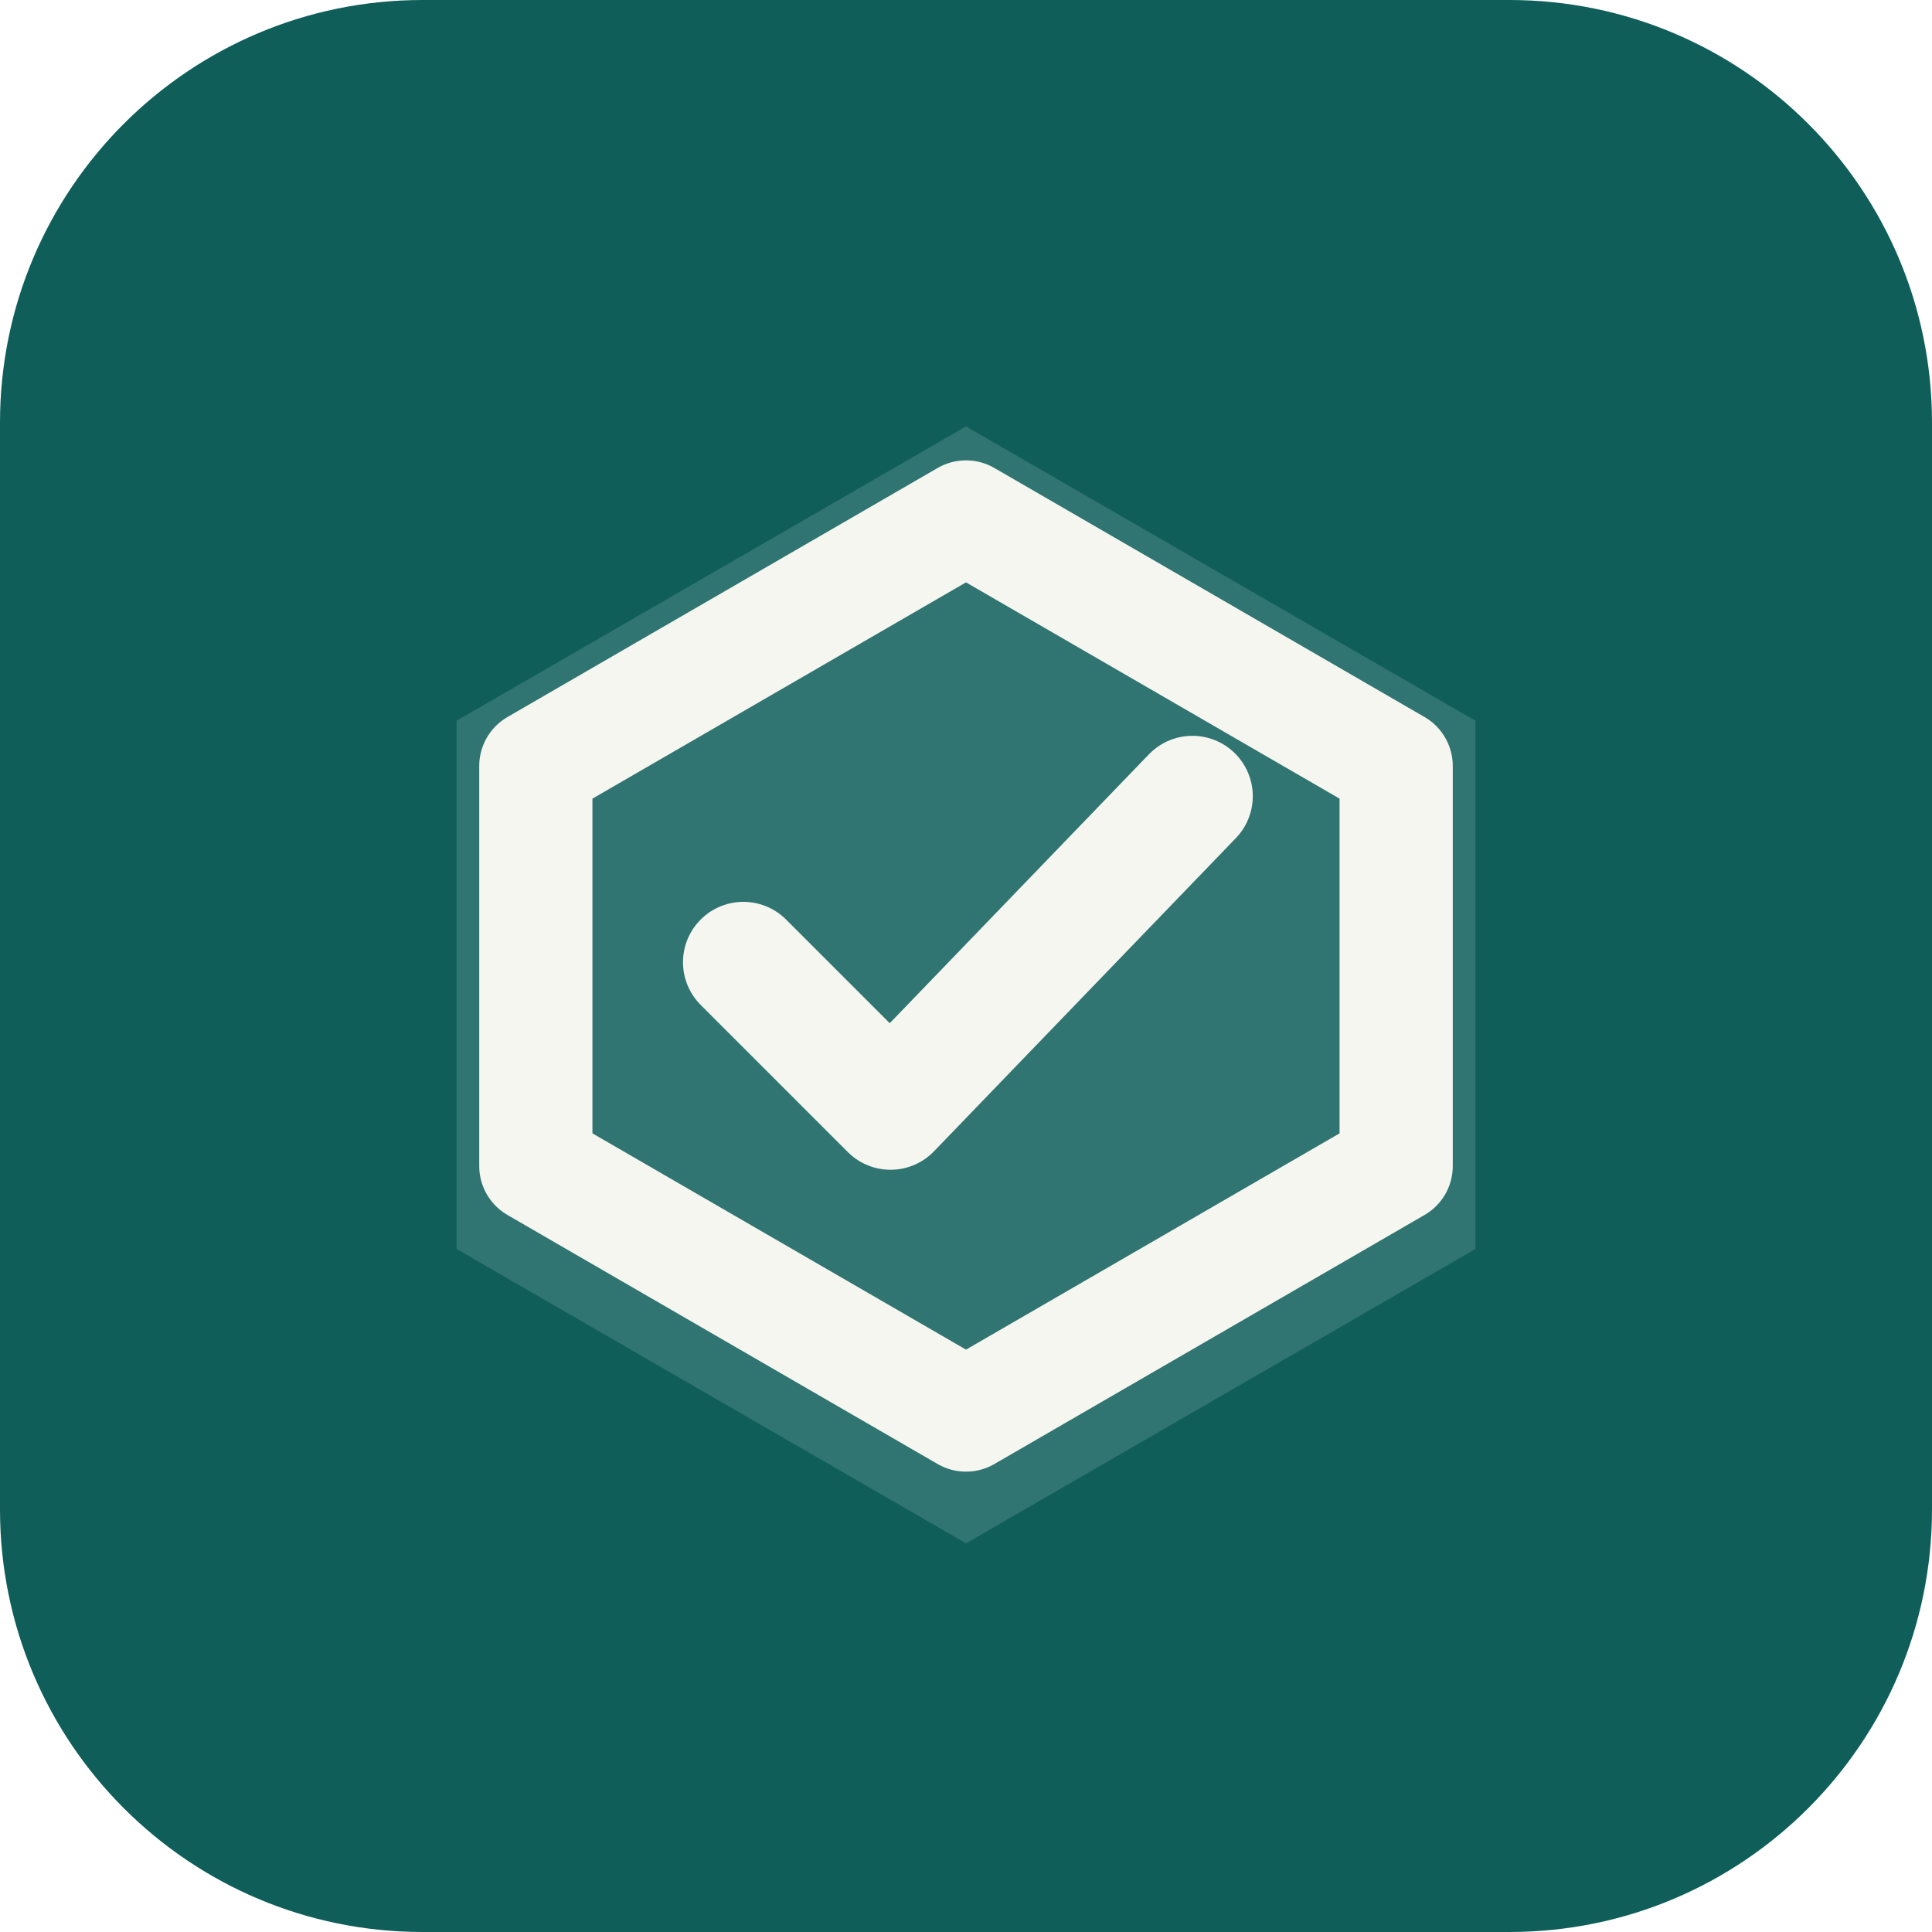
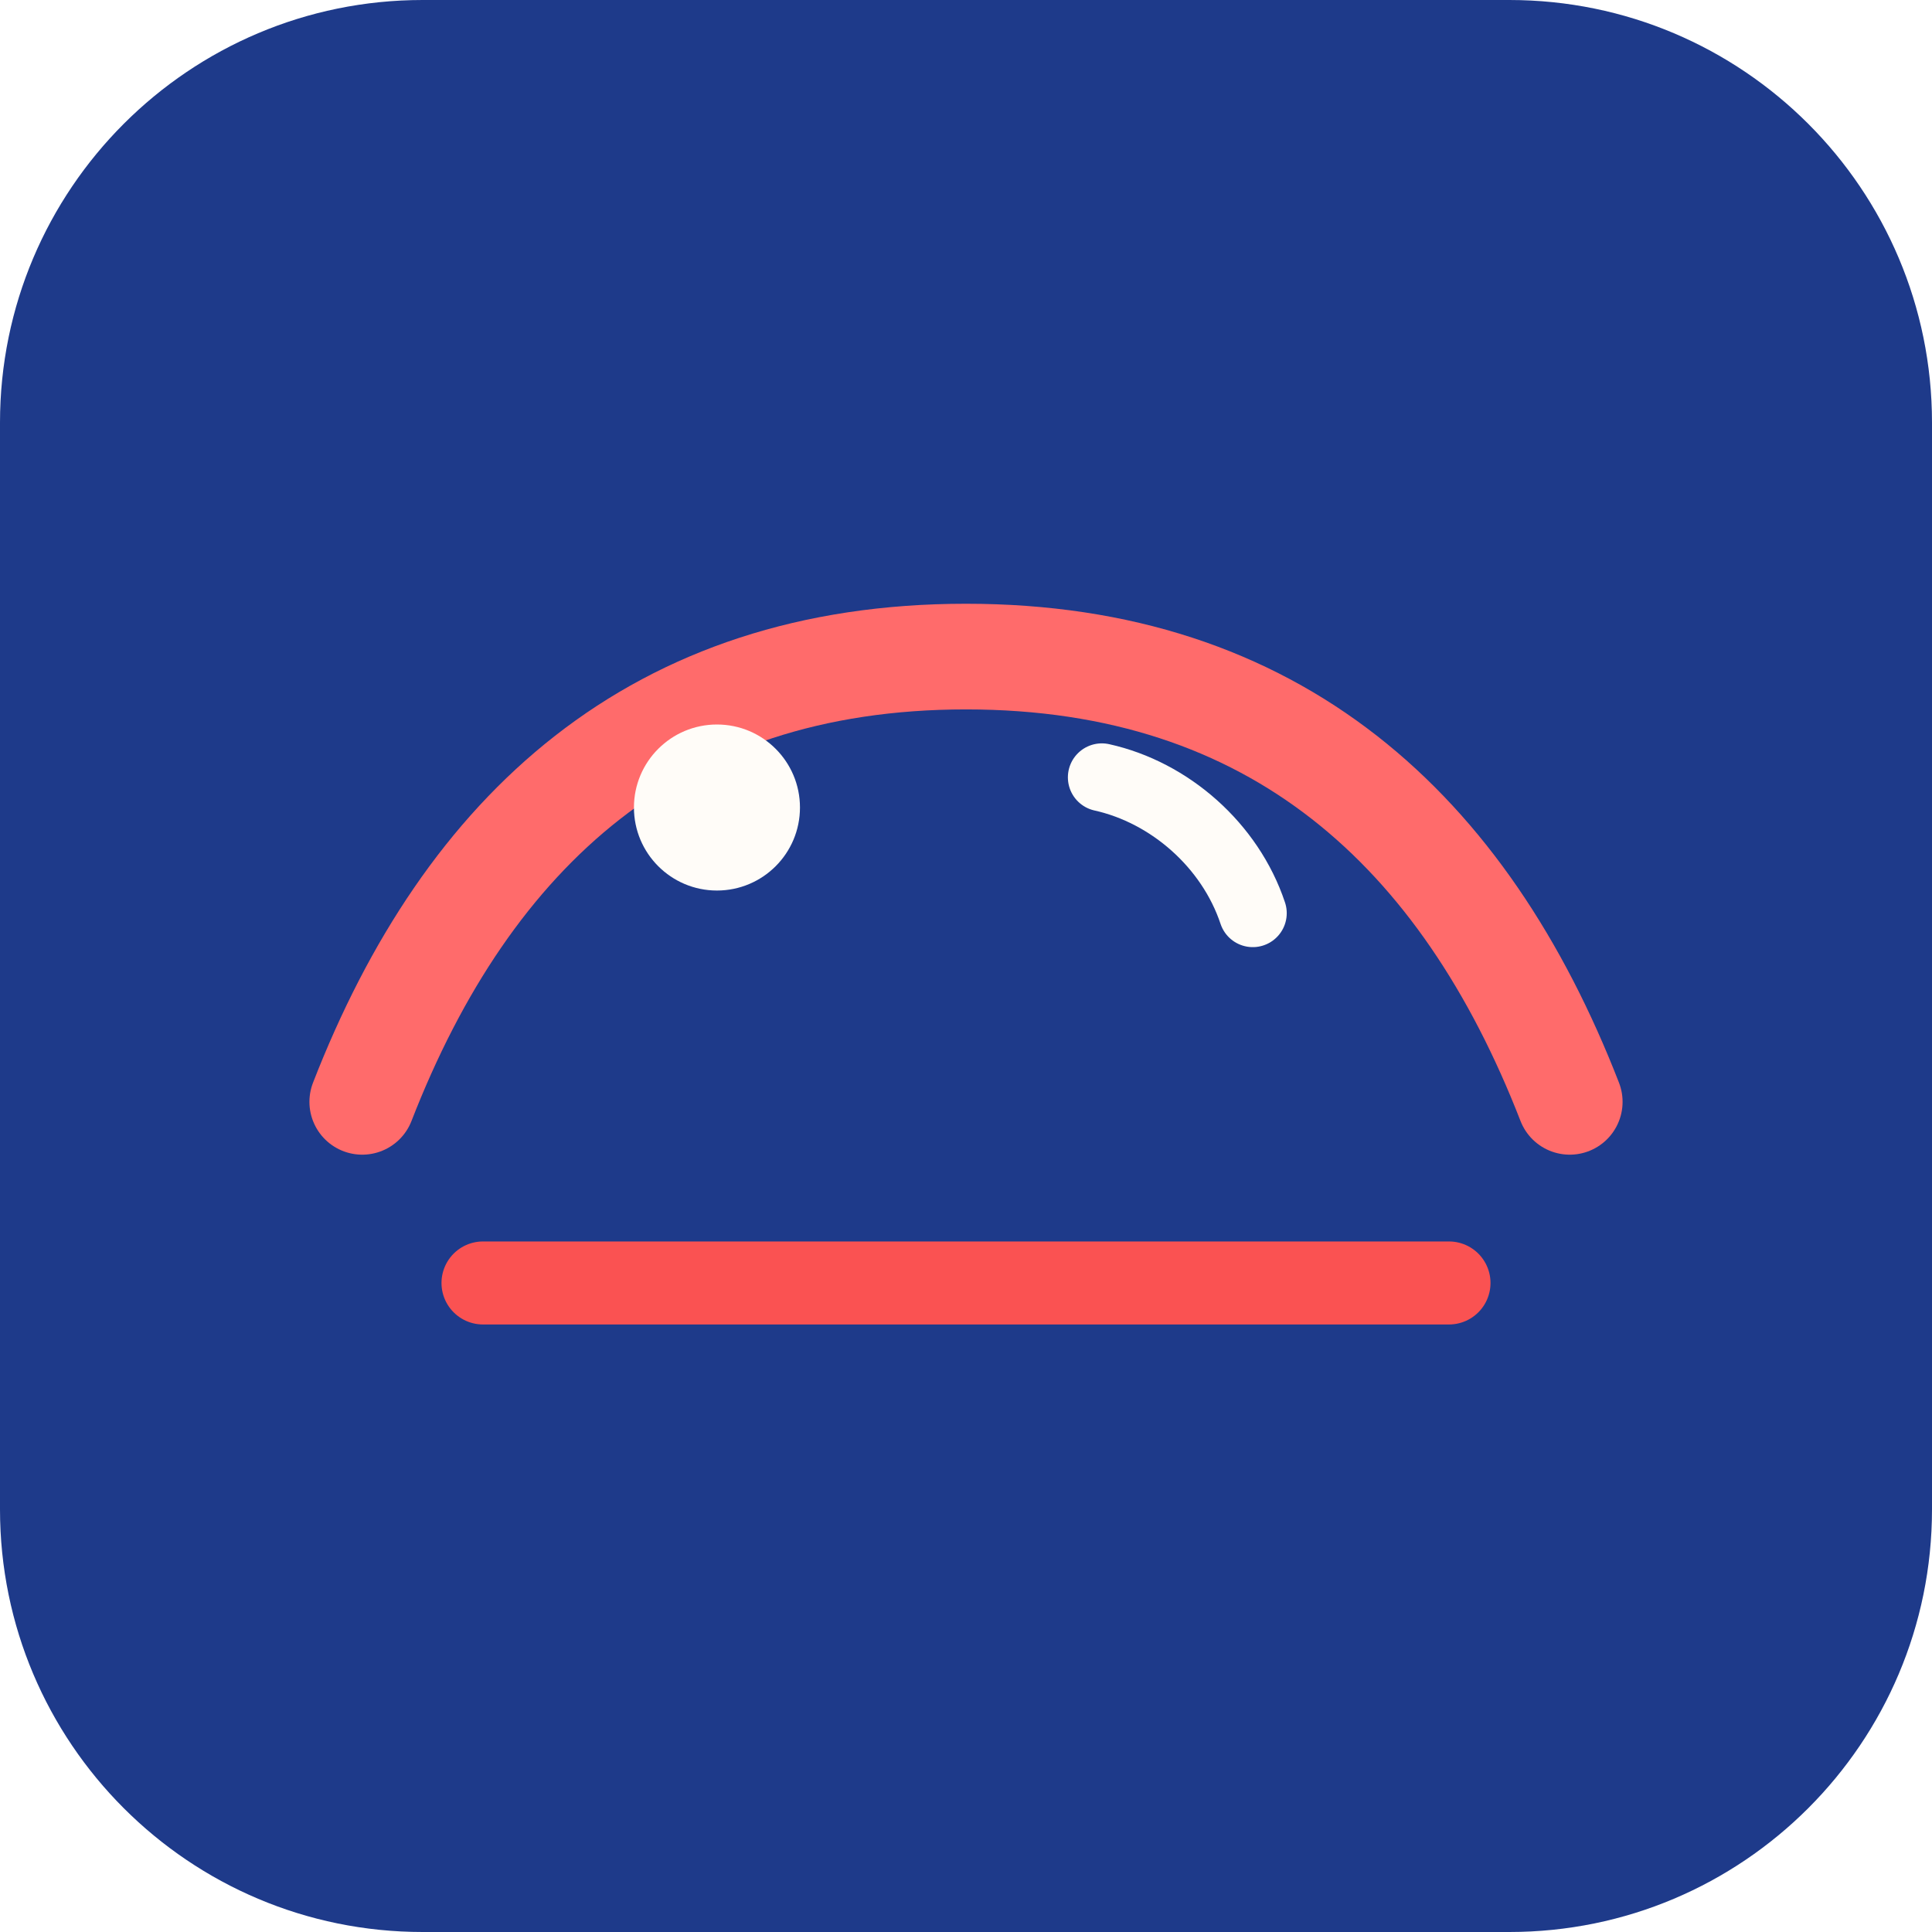
<svg xmlns="http://www.w3.org/2000/svg" viewBox="0 0 512 512">
-   <rect width="512" height="512" rx="112" fill="#0f5e5a" />
-   <path d="M121 191 256 113l135 78v140l-135 78-135-78Z" fill="#e2f1ed" opacity=".16" />
-   <path d="M142 203 256 137l114 66v106l-114 66-114-66Z" fill="none" stroke="#f6f6f1" stroke-width="30" stroke-linejoin="round" />
-   <path d="m197 255 39 39 80-83" fill="none" stroke="#f6f6f1" stroke-width="32" stroke-linecap="round" stroke-linejoin="round" />
+   <rect width="512" height="512" rx="112" fill="#1E3A8A" />
+   <path d="M96 292c28-72 78-118 160-118s132 46 160 118" fill="none" stroke="#FF6B6B" stroke-width="28" stroke-linecap="round" />
+   <circle cx="190" cy="214" r="22" fill="#FFFCF8" />
+   <path d="M292 206c18 4 34 18 40 36" fill="none" stroke="#FFFCF8" stroke-width="18" stroke-linecap="round" />
+   <path d="M128 340h256" fill="none" stroke="#FA5252" stroke-width="22" stroke-linecap="round" />
</svg>
